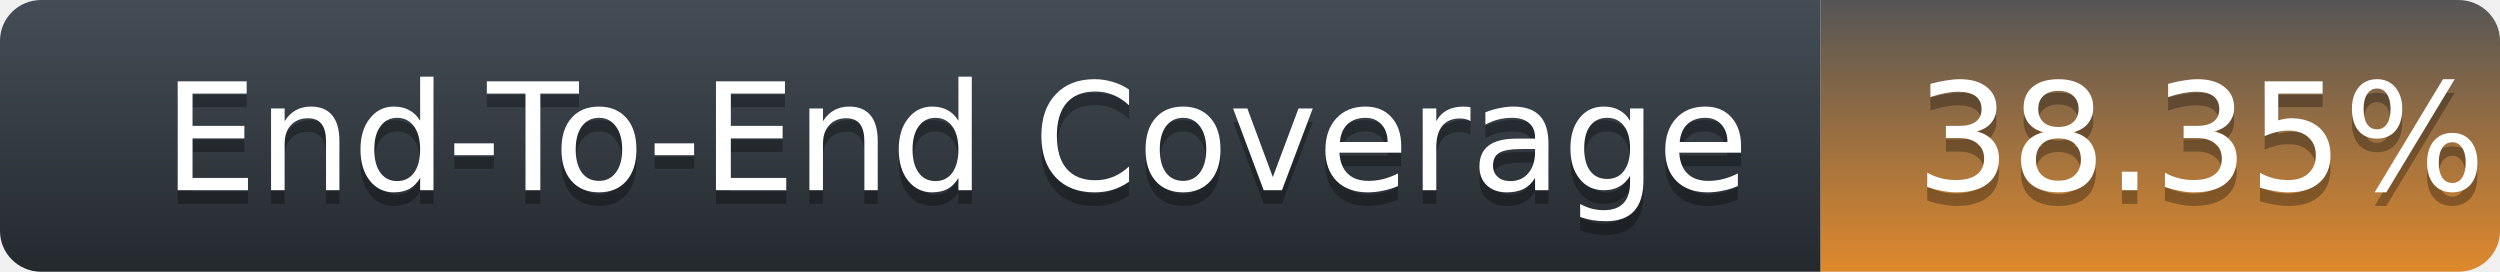
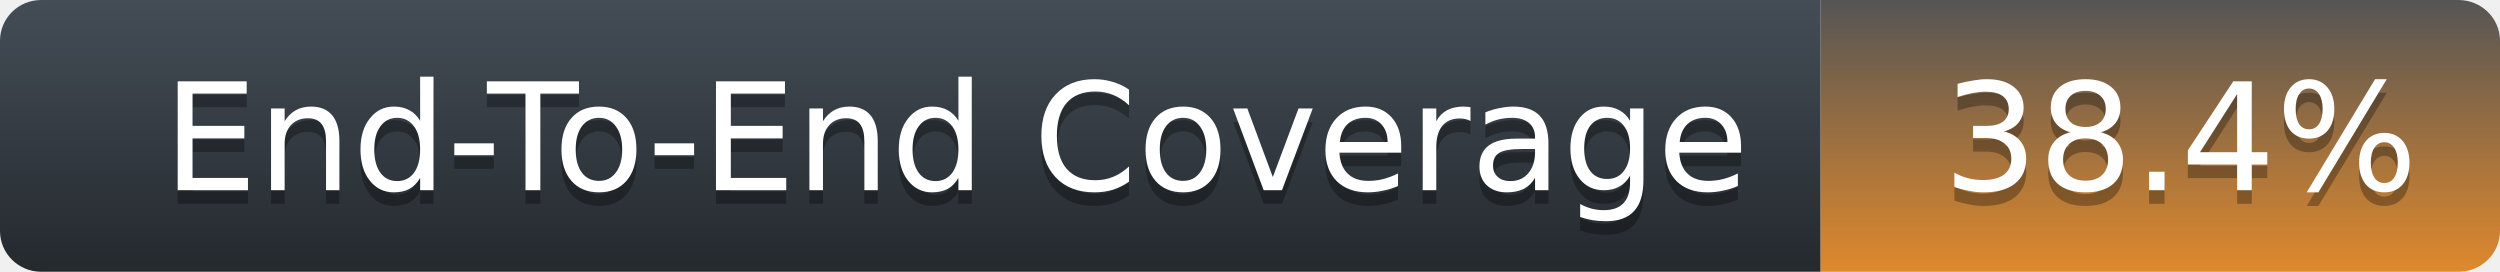
<svg xmlns="http://www.w3.org/2000/svg" width="184" height="20">
  <defs>
    <linearGradient id="title-fill" x1="50%" y1="0%" x2="50%" y2="100%">
      <stop stop-color="#444D56" offset="0%" />
      <stop stop-color="#24292E" offset="100%" />
    </linearGradient>
    <linearGradient id="coverage-fill" x1="50%" y1="0%" x2="50%" y2="100%">
      <stop stop-color="#555" offset="0%" />
      <stop stop-color="#df892c" offset="100%" />
    </linearGradient>
  </defs>
  <g fill="none" fill-rule="evenodd">
    <g font-family="'DejaVu Sans',Verdana,Geneva,sans-serif" font-size="11">
      <path d="M0,3 C0,1.343 1.355,0 3.027,0 L134,0 L134,20 L3.027,20 C1.355,20 0,18.657 0,17 L0,3 Z" fill="url(#title-fill)" fill-rule="nonzero" />
      <text fill="#010101" fill-opacity=".3">
        <tspan x="12" y="15" aria-hidden="true">End-To-End Coverage</tspan>
      </text>
      <text fill="#FFFFFF">
        <tspan x="12" y="14">End-To-End Coverage</tspan>
      </text>
    </g>
    <g transform="translate(134)" font-family="'DejaVu Sans',Verdana,Geneva,sans-serif" font-size="11">
      <path d="M0 0h46.939C48.629 0 50 1.343 50 3v14c0 1.657-1.37 3-3.061 3H0V0z" fill="url(#coverage-fill)" fill-rule="nonzero" />
      <text fill="#010101" fill-opacity=".3" aria-hidden="true">
-         <tspan x="7" y="15">38.35%</tspan>
+         <tspan x="9" y="15">38.4%</tspan>
      </text>
      <text fill="#FFFFFF">
-         <tspan x="7" y="14">38.35%</tspan>
+         <tspan x="9" y="14">38.4%</tspan>
      </text>
    </g>
  </g>
</svg>
